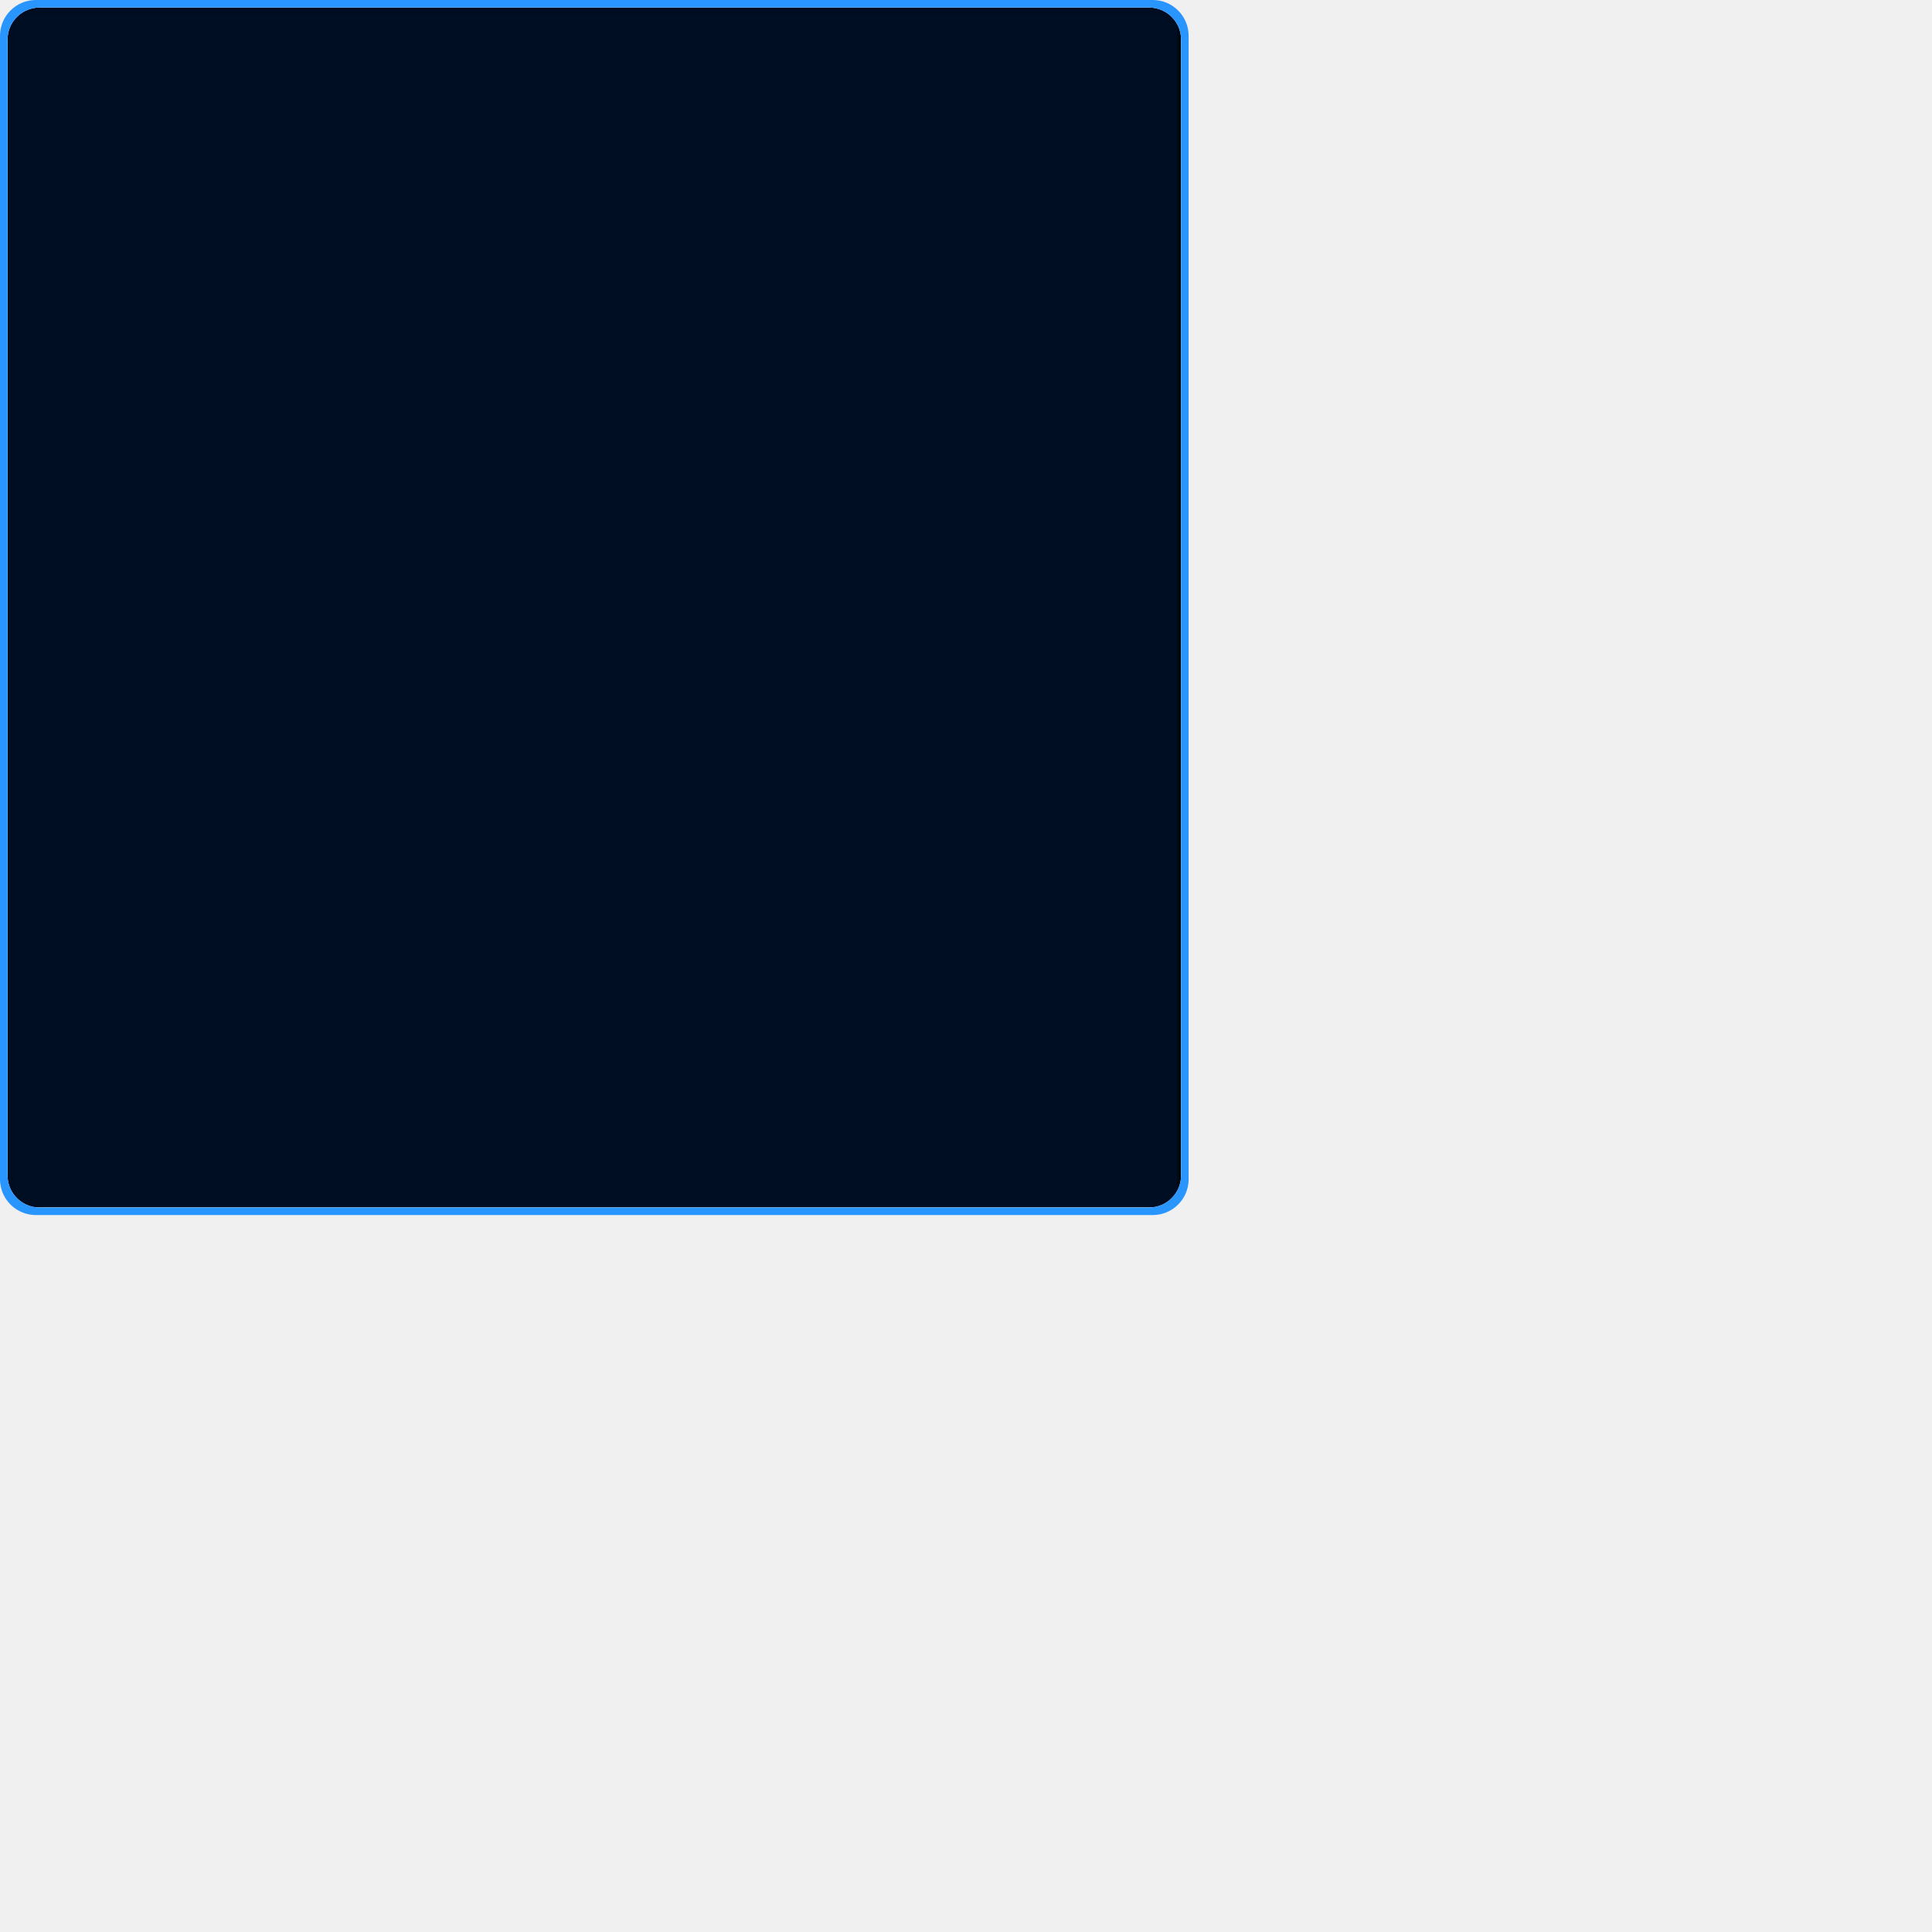
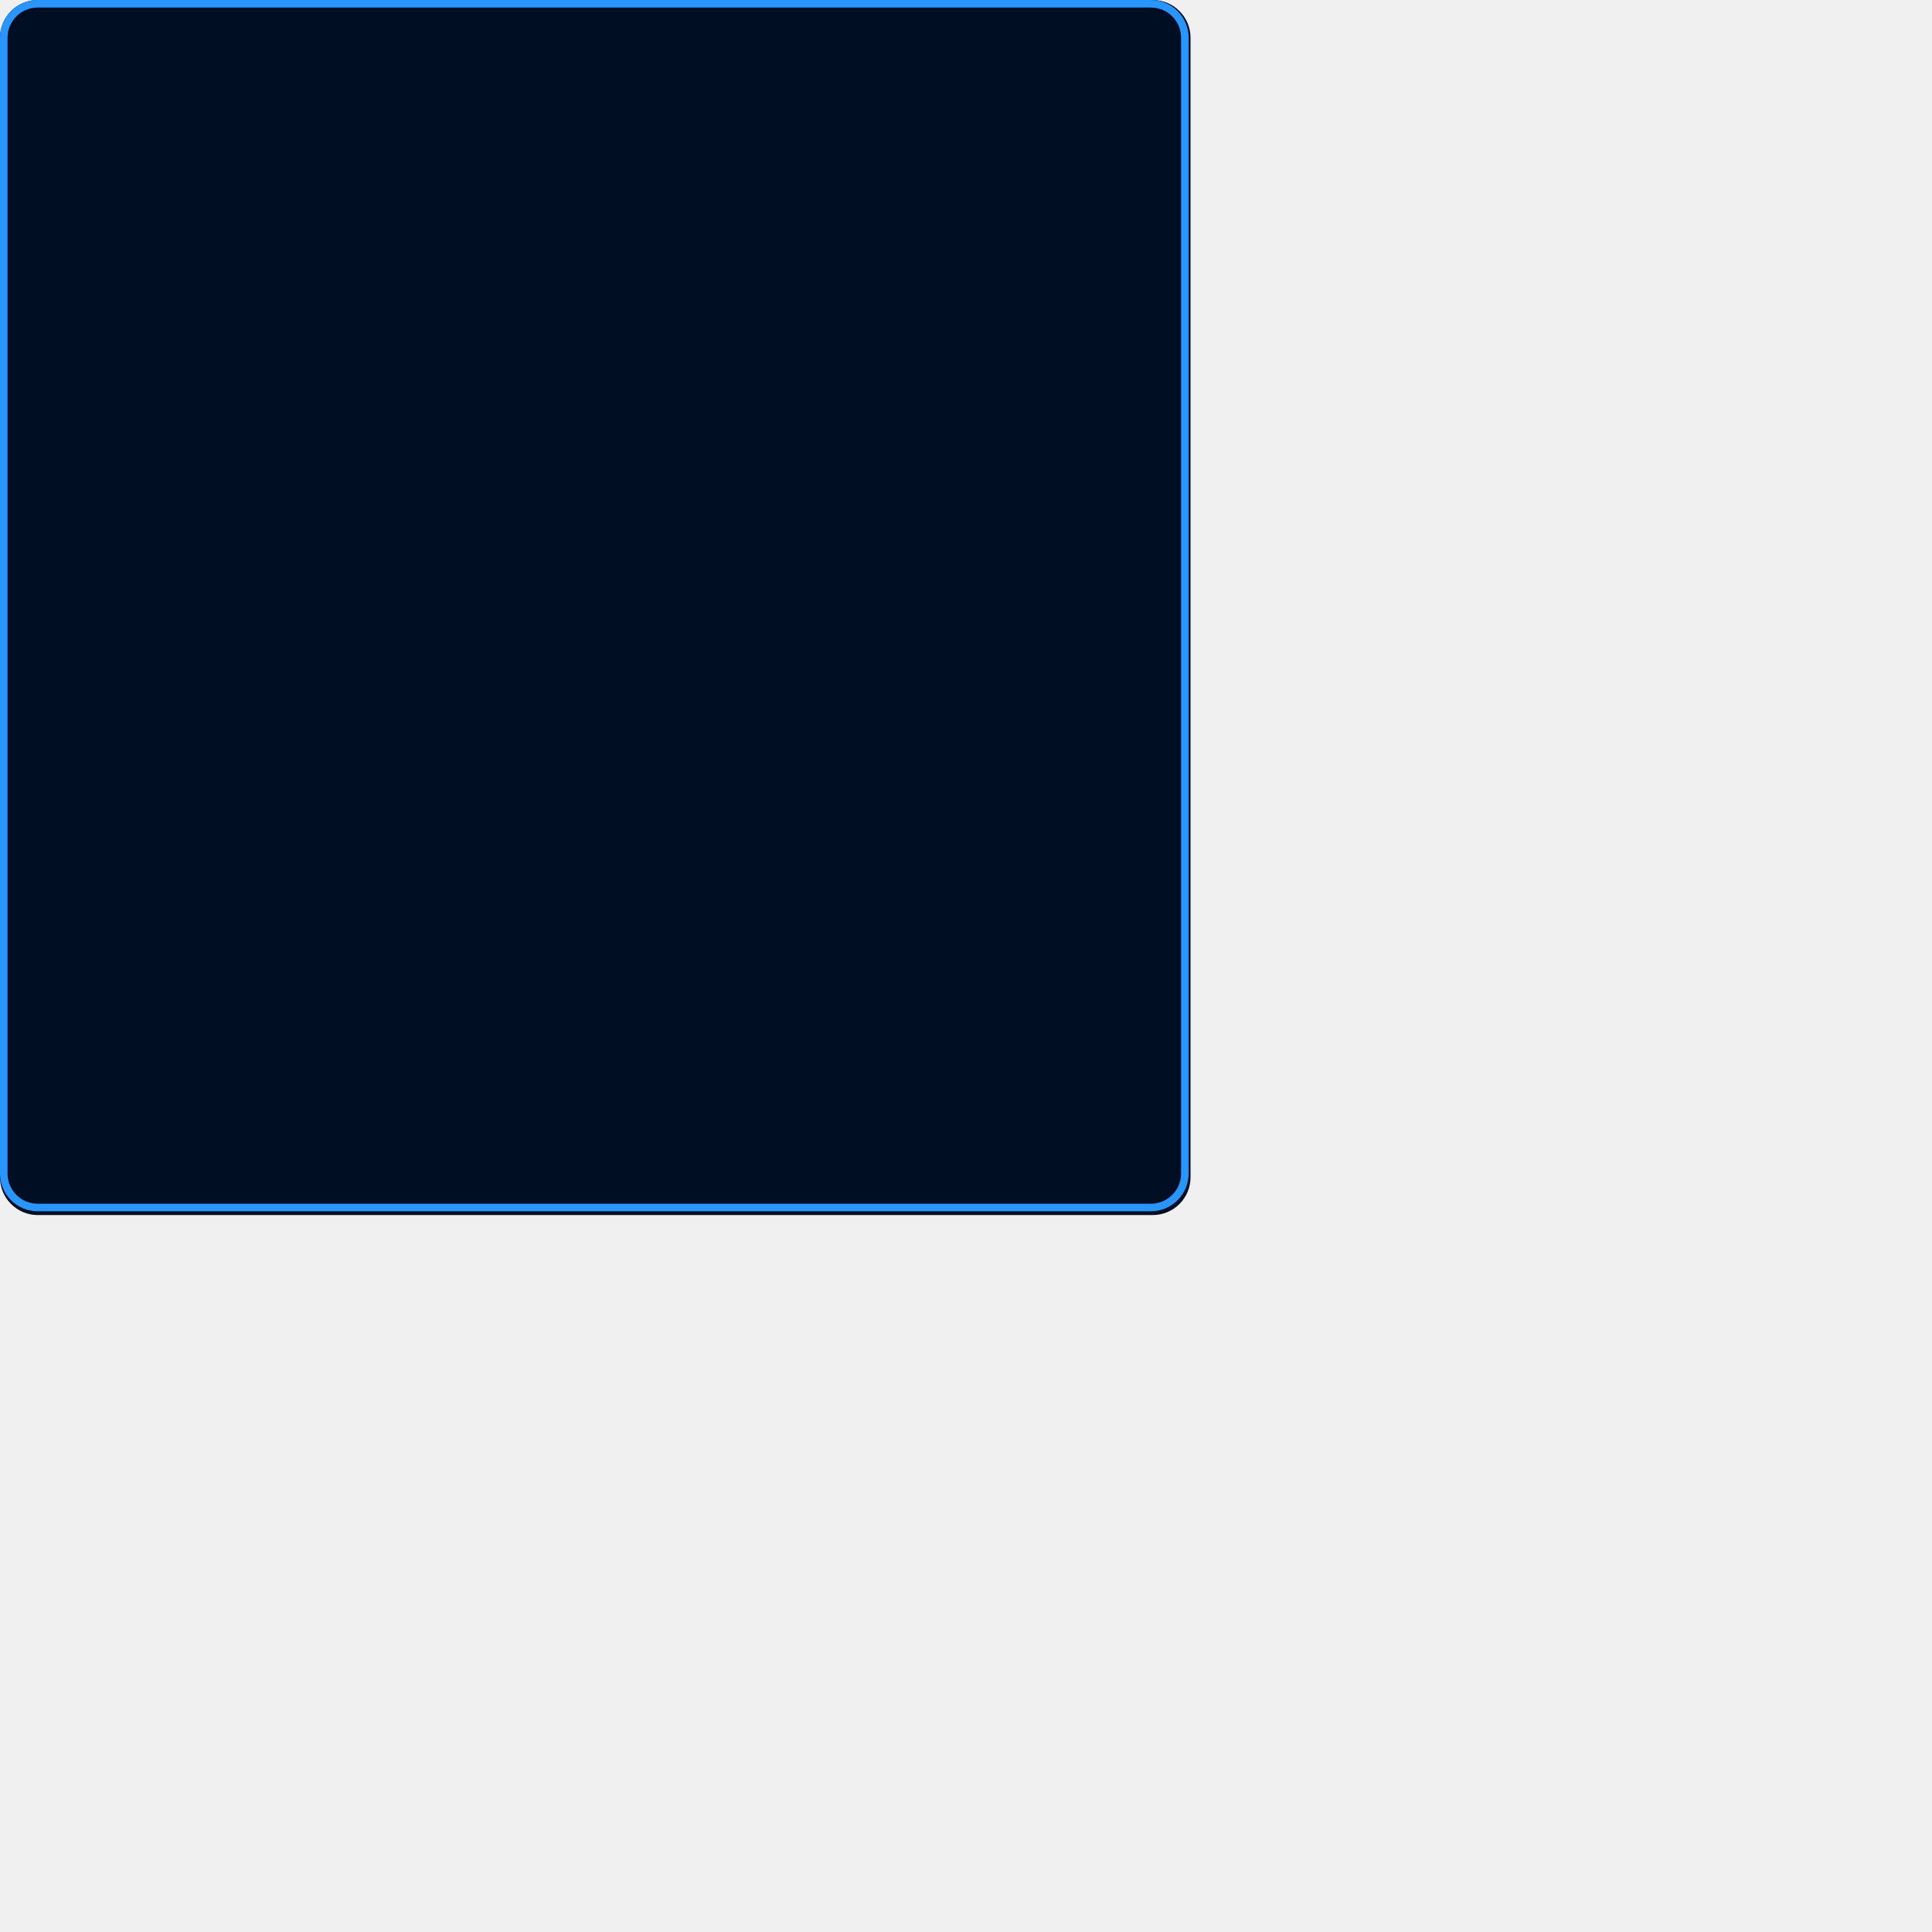
<svg xmlns="http://www.w3.org/2000/svg" width="512" height="512" viewBox="0 0 512 512">
-   <defs>
-     <mask id="m" maskUnits="userSpaceOnUse" x="0" y="0" width="512" height="512">
-       <path d="M10.5,2H304.5A8.5,8.5 0 0 1 313,10.5V311.5A8.5,8.5 0 0 1 304.5,320H10.5A8.5,8.5 0 0 1 2,311.5V10.5A8.5,8.5 0 0 1 10.5,2Z" fill="#fff" />
-     </mask>
-   </defs>
-   <g mask="url(#m)">
-     <rect x="2" y="2" width="311" height="318" fill="#000e23" />
-     <path d="M2,2H313V4H4V320H2Z" fill="#000c20" />
-     <rect x="312" y="4" width="1" height="316" fill="#000810" />
-   </g>
-   <path d="M9.5,0H305.5A9.5,9.5 0 0 1 315,9.5V312.5A9.5,9.5 0 0 1 305.5,322H9.5A9.5,9.5 0 0 1 0,312.5V9.5A9.5,9.5 0 0 1 9.5,0Z M10.5,2H304.5A8.5,8.5 0 0 1 313,10.5V311.5A8.5,8.5 0 0 1 304.5,320H10.5A8.5,8.5 0 0 1 2,311.5V10.5A8.5,8.5 0 0 1 10.5,2Z" fill="#2995ff" fill-rule="evenodd" />
+   <path d="M10,0 H305.5 A10,10 0 0 1 315.5,10 V312 A10,10 0 0 1 305.5,322 H10 A10,10 0 0 1 0,312 V10 A10,10 0 0 1 10,0 Z" fill="#000e23" />
+   <path d="M10,1 H305 A9,9 0 0 1 314,10 V311 A9,9 0 0 1 305,320 H10 A9,9 0 0 1 1,311 V10 A9,9 0 0 1 10,1 Z" fill="none" stroke="#2995ff" stroke-width="2" />
</svg>
